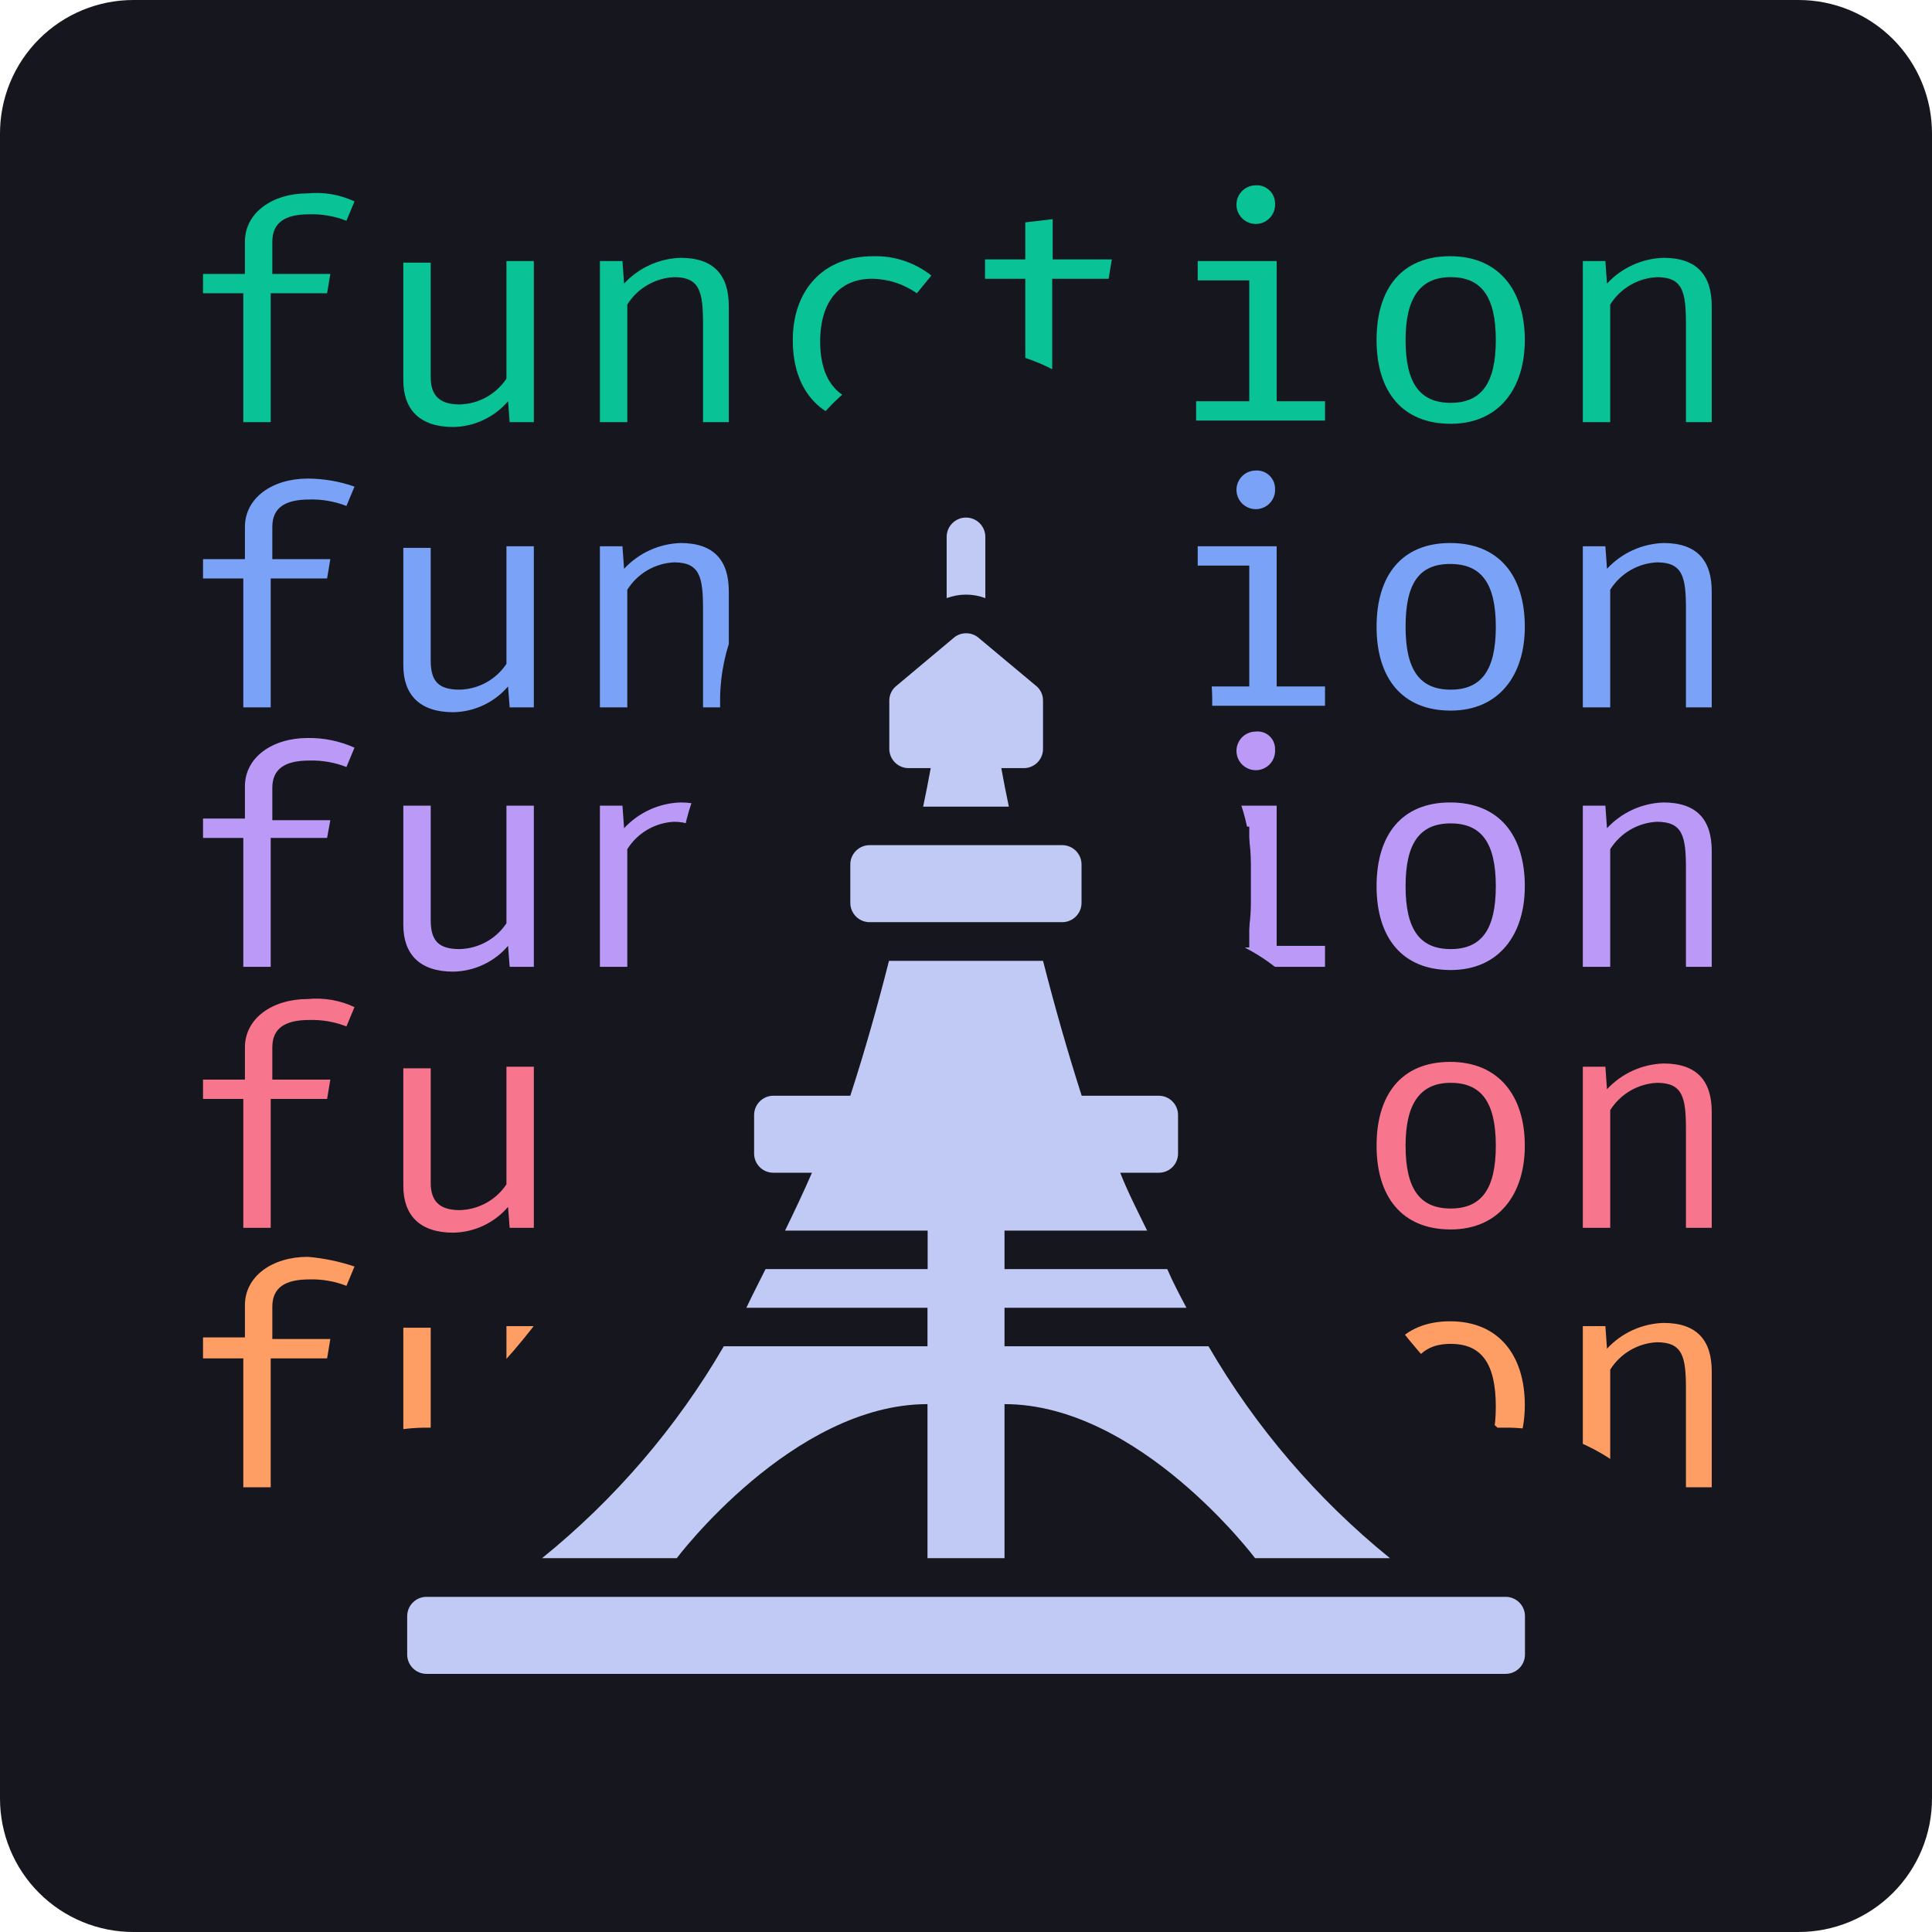
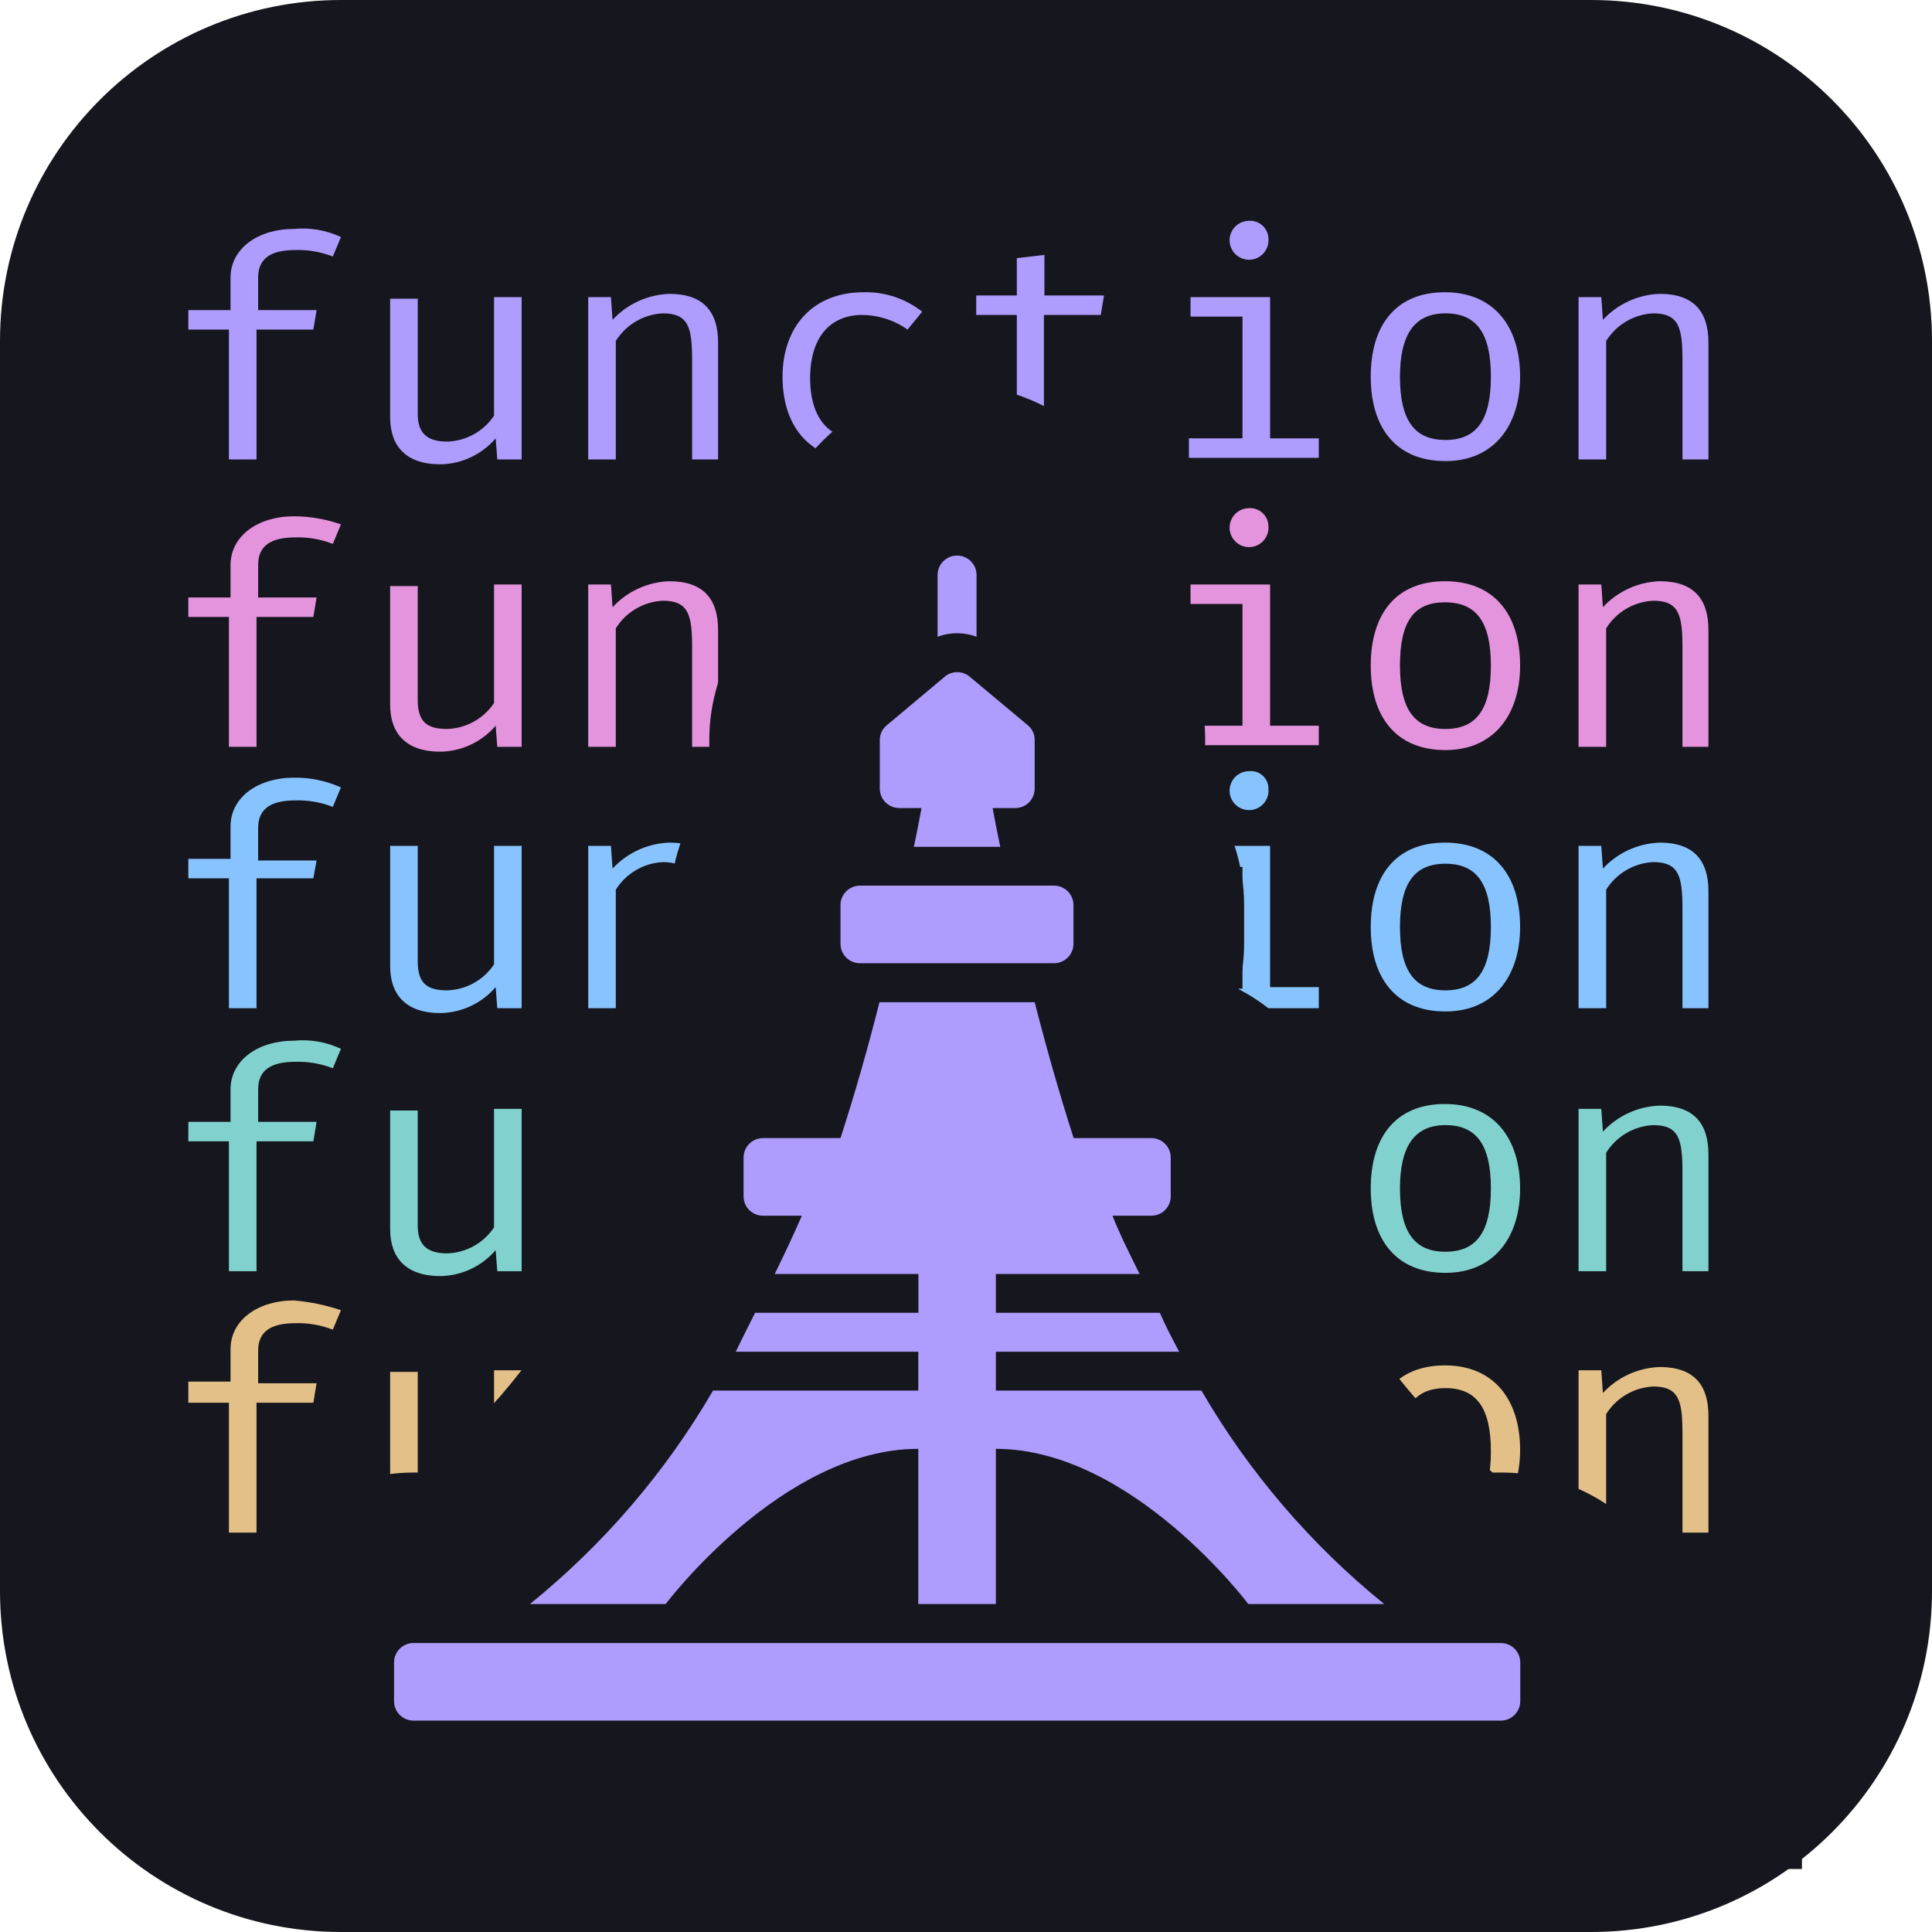
- <svg xmlns="http://www.w3.org/2000/svg" viewBox="0 0 119.9 119.9">
-   <path d="M8.3,0H111.6a8.28,8.28,0,0,1,8.3,8.3V111.6a8.28,8.28,0,0,1-8.3,8.3H8.3A8.28,8.28,0,0,1,0,111.6V8.3A8.28,8.28,0,0,1,8.3,0Z" fill="#16161e" />
-   <g style="isolation:isolate">
-     <path d="M22,12.5l-.5,1.2a5.87,5.87,0,0,0-2.3-.4c-1.5,0-2.3.5-2.3,1.7v2h3.6l-.2,1.2h-3.5v8h-1.7v-8h-2.5V17h2.6V15c0-1.8,1.7-3,3.9-3A5.57,5.57,0,0,1,22,12.5Z" fill="#09c295" />
-     <path d="M28.53,25.1a3.59,3.59,0,0,0,2.9-1.6V16.2h1.7v10h-1.5l-.1-1.3a4.58,4.58,0,0,1-3.4,1.6c-2.1,0-3.1-1.1-3.1-2.9V16.3h1.7v7.1C26.73,24.5,27.23,25.1,28.53,25.1Z" fill="#09c295" />
-     <path d="M38.63,16.2l.1,1.4a5,5,0,0,1,3.5-1.6c2.1,0,3,1.1,3,3v7.2h-1.6V20.1c0-2-.2-2.9-1.8-2.9a3.63,3.63,0,0,0-2.9,1.7v7.3h-1.7v-10Z" fill="#09c295" />
-     <path d="M57,24l.8,1.1a6.47,6.47,0,0,1-3.6,1.2c-3.2,0-5-2-5-5.2,0-3,1.8-5.2,5-5.2a5.58,5.58,0,0,1,3.6,1.2l-.9,1.1a4.9,4.9,0,0,0-2.8-.9c-1.9,0-3.2,1.3-3.2,3.9s1.3,3.8,3.2,3.8A4.62,4.62,0,0,0,57,24Z" fill="#09c295" />
-     <path d="M67.23,26.3c-2.3,0-3.6-1.2-3.6-3v-6h-2.5V16.1h2.5V13.8l1.7-.2v2.5H69l-.2,1.2h-3.5v5.9c0,1.1.6,1.7,2.1,1.7a4.65,4.65,0,0,0,2.1-.5l.7,1.1A5.42,5.42,0,0,1,67.23,26.3Z" fill="#09c295" />
-     <path d="M82.23,24.9v1.2h-8V24.9h3.3V17.4h-3.2V16.2h4.9v8.7Zm-3.1-12.3a1.2,1.2,0,1,1-1.2-1.1A1.13,1.13,0,0,1,79.13,12.6Z" fill="#09c295" />
-     <path d="M94.63,21.1c0,3-1.6,5.2-4.6,5.2s-4.6-2-4.6-5.2S87,15.9,90,15.9,94.63,18,94.63,21.1Zm-7.4,0c0,2.7.9,3.9,2.8,3.9s2.8-1.2,2.8-3.9-.9-3.9-2.8-3.9S87.23,18.5,87.23,21.1Z" fill="#09c295" />
-     <path d="M99.63,16.2l.1,1.4a5,5,0,0,1,3.5-1.6c2.1,0,3,1.1,3,3v7.2h-1.6V20.1c0-2-.2-2.9-1.8-2.9a3.63,3.63,0,0,0-2.9,1.7v7.3h-1.7v-10Z" fill="#09c295" />
+ <svg xmlns="http://www.w3.org/2000/svg" width="119" height="119" viewBox="0 0 119 119">
+   <path id="Rounded-Rectangle" fill="#16161e" fill-rule="evenodd" stroke="none" d="M 0 98 C 0 109.598 9.402 119 21 119 L 98 119 C 109.598 119 119 109.598 119 98 L 119 21 C 119 9.402 109.598 0 98 0 L 21 0 C 9.402 0 0 9.402 0 21 Z" />
+   <g id="Icon">
+     <g id="Group">
+       <path id="Path" fill="#af9cff" stroke="none" d="M 21 14.6 L 20.5 15.8 C 19.768 15.514 18.986 15.378 18.2 15.4 C 16.7 15.4 15.9 15.9 15.9 17.1 L 15.9 19.1 L 19.5 19.1 L 19.3 20.3 L 15.8 20.3 L 15.8 28.3 L 14.1 28.3 L 14.1 20.3 L 11.6 20.3 L 11.6 19.1 L 14.2 19.1 L 14.2 17.1 C 14.2 15.3 15.9 14.1 18.1 14.1 C 19.094 14.004 20.096 14.176 21 14.6 Z" />
+       <path id="path1" fill="#af9cff" stroke="none" d="M 27.53 27.2 C 28.7 27.171 29.782 26.574 30.43 25.6 L 30.43 18.3 L 32.13 18.3 L 32.13 28.3 L 30.63 28.3 L 30.53 27 C 29.678 27.995 28.44 28.578 27.13 28.6 C 25.03 28.6 24.03 27.5 24.03 25.7 L 24.03 18.4 L 25.73 18.4 L 25.73 25.5 C 25.73 26.6 26.23 27.2 27.53 27.2 Z" />
+       <path id="path2" fill="#af9cff" stroke="none" d="M 37.63 18.3 L 37.73 19.7 C 38.636 18.721 39.897 18.145 41.23 18.1 C 43.33 18.1 44.23 19.2 44.23 21.1 L 44.23 28.3 L 42.63 28.3 L 42.63 22.2 C 42.63 20.2 42.43 19.3 40.83 19.3 C 39.643 19.358 38.56 19.993 37.93 21 L 37.93 28.3 L 36.23 28.3 L 36.23 18.3 Z" />
+       <path id="path3" fill="#af9cff" stroke="none" d="M 56 26.1 L 56.8 27.2 C 55.747 27.951 54.493 28.369 53.2 28.4 C 50 28.4 48.2 26.4 48.2 23.2 C 48.2 20.2 50 18 53.2 18 C 54.503 17.967 55.777 18.392 56.8 19.2 L 55.9 20.3 C 55.081 19.72 54.103 19.406 53.1 19.4 C 51.2 19.4 49.9 20.7 49.9 23.3 C 49.9 25.9 51.2 27.1 53.1 27.1 C 54.152 27.107 55.175 26.754 56 26.1 Z" />
+       <path id="path4" fill="#af9cff" stroke="none" d="M 66.23 28.4 C 63.93 28.4 62.63 27.2 62.63 25.4 L 62.63 19.4 L 60.13 19.4 L 60.13 18.2 L 62.63 18.2 L 62.63 15.9 L 64.33 15.7 L 64.33 18.2 L 68 18.2 L 67.8 19.4 L 64.3 19.4 L 64.3 25.3 C 64.3 26.4 64.9 27 66.4 27 C 67.13 27 67.849 26.829 68.5 26.5 L 69.2 27.6 C 68.308 28.148 67.276 28.426 66.23 28.4 Z" />
+       <path id="path5" fill="#af9cff" stroke="none" d="M 81.23 27 L 81.23 28.2 L 73.23 28.2 L 73.23 27 L 76.53 27 L 76.53 19.5 L 73.33 19.5 L 73.33 18.3 L 78.23 18.3 L 78.23 27 Z M 78.13 14.7 C 78.171 15.192 77.906 15.66 77.463 15.877 C 77.019 16.095 76.488 16.018 76.123 15.685 C 75.759 15.351 75.637 14.828 75.815 14.367 C 75.993 13.906 76.436 13.602 76.93 13.6 C 77.236 13.581 77.538 13.687 77.764 13.895 C 77.99 14.102 78.122 14.393 78.13 14.7 Z" />
+       <path id="path6" fill="#af9cff" stroke="none" d="M 93.63 23.2 C 93.63 26.2 92.03 28.4 89.03 28.4 C 86.03 28.4 84.43 26.4 84.43 23.2 C 84.43 20 86 18 89 18 C 92 18 93.63 20.1 93.63 23.2 Z M 86.23 23.2 C 86.23 25.9 87.13 27.1 89.03 27.1 C 90.93 27.1 91.83 25.9 91.83 23.2 C 91.83 20.5 90.93 19.3 89.03 19.3 C 87.13 19.3 86.23 20.6 86.23 23.2 Z" />
+       <path id="path7" fill="#af9cff" stroke="none" d="M 98.63 18.3 L 98.73 19.7 C 99.636 18.721 100.897 18.145 102.23 18.1 C 104.33 18.1 105.23 19.2 105.23 21.1 L 105.23 28.3 L 103.63 28.3 L 103.63 22.2 C 103.63 20.2 103.43 19.3 101.83 19.3 C 100.643 19.358 99.56 19.993 98.93 21 L 98.93 28.3 L 97.23 28.3 L 97.23 18.3 Z" />
+     </g>
+     <g id="g1">
+       <path id="path8" fill="#e394dc" stroke="none" d="M 21 32.3 L 20.5 33.5 C 19.768 33.214 18.986 33.078 18.2 33.1 C 16.7 33.1 15.9 33.6 15.9 34.8 L 15.9 36.8 L 19.5 36.8 L 19.3 38 L 15.8 38 L 15.8 46 L 14.1 46 L 14.1 38 L 11.6 38 L 11.6 36.8 L 14.2 36.8 L 14.2 34.8 C 14.2 33 15.9 31.8 18.1 31.8 C 19.088 31.803 20.068 31.972 21 32.3 Z" />
+       <path id="path9" fill="#e394dc" stroke="none" d="M 27.53 44.9 C 28.7 44.871 29.782 44.274 30.43 43.3 L 30.43 36 L 32.13 36 L 32.13 46 L 30.63 46 L 30.53 44.7 C 29.678 45.695 28.44 46.278 27.13 46.3 C 25.03 46.3 24.03 45.2 24.03 43.4 L 24.03 36.1 L 25.73 36.1 L 25.73 43.1 C 25.73 44.4 26.23 44.9 27.53 44.9 Z" />
+       <path id="path10" fill="#e394dc" stroke="none" d="M 37.63 36 L 37.73 37.4 C 38.636 36.421 39.897 35.845 41.23 35.8 C 43.33 35.8 44.23 36.9 44.23 38.8 L 44.23 46 L 42.63 46 L 42.63 39.9 C 42.63 37.9 42.43 37 40.83 37 C 39.643 37.058 38.56 37.693 37.93 38.7 L 37.93 46 L 36.23 46 L 36.23 36 Z" />
+       <path id="path11" fill="#e394dc" stroke="none" d="M 56 43.9 L 56.8 45 C 55.747 45.751 54.493 46.169 53.2 46.2 C 50 46.2 48.2 44.2 48.2 41 C 48.2 38 50 35.8 53.2 35.8 C 54.503 35.767 55.777 36.192 56.8 37 L 55.9 38.1 C 55.081 37.52 54.103 37.206 53.1 37.2 C 51.2 37.2 49.9 38.5 49.9 41.1 C 49.9 43.7 51.2 44.9 53.1 44.9 C 54.144 44.86 55.153 44.512 56 43.9 Z" />
+       <path id="path12" fill="#e394dc" stroke="none" d="M 66.23 46.2 C 63.93 46.2 62.63 45 62.63 43.2 L 62.63 37.2 L 60.13 37.2 L 60.13 36 L 62.63 36 L 62.63 33.7 L 64.33 33.5 L 64.33 36 L 68 36 L 67.8 37.2 L 64.3 37.2 L 64.3 43.1 C 64.3 44.2 64.9 44.8 66.4 44.8 C 67.13 44.8 67.849 44.629 68.5 44.3 L 69.2 45.4 C 68.29 45.904 67.27 46.178 66.23 46.2 Z" />
+       <path id="path13" fill="#e394dc" stroke="none" d="M 81.23 44.7 L 81.23 45.9 L 73.23 45.9 L 73.23 44.7 L 76.53 44.7 L 76.53 37.2 L 73.33 37.2 L 73.33 36 L 78.23 36 L 78.23 44.7 Z M 78.13 32.4 C 78.171 32.892 77.906 33.36 77.463 33.577 C 77.019 33.795 76.488 33.718 76.123 33.385 C 75.759 33.051 75.637 32.528 75.815 32.067 C 75.993 31.606 76.436 31.302 76.93 31.3 C 77.236 31.281 77.538 31.387 77.764 31.595 C 77.99 31.802 78.122 32.093 78.13 32.4 Z" />
+       <path id="path14" fill="#e394dc" stroke="none" d="M 93.63 41 C 93.63 44 92.03 46.2 89.03 46.2 C 86.03 46.2 84.43 44.2 84.43 41 C 84.43 37.8 86 35.8 89 35.8 C 92 35.8 93.63 37.8 93.63 41 Z M 86.23 41 C 86.23 43.7 87.13 44.9 89.03 44.9 C 90.93 44.9 91.83 43.7 91.83 41 C 91.83 38.3 90.93 37.1 89 37.1 C 87.07 37.1 86.23 38.3 86.23 41 Z" />
+       <path id="path15" fill="#e394dc" stroke="none" d="M 98.63 36 L 98.73 37.4 C 99.636 36.421 100.897 35.845 102.23 35.8 C 104.33 35.8 105.23 36.9 105.23 38.8 L 105.23 46 L 103.63 46 L 103.63 39.9 C 103.63 37.9 103.43 37 101.83 37 C 100.643 37.058 99.56 37.693 98.93 38.7 L 98.93 46 L 97.23 46 L 97.23 36 Z" />
+     </g>
+     <g id="g2">
+       <path id="path16" fill="#87c3ff" stroke="none" d="M 21 48.5 L 20.5 49.7 C 19.768 49.414 18.986 49.278 18.2 49.3 C 16.7 49.3 15.9 49.8 15.9 51 L 15.9 53 L 19.5 53 L 19.3 54.1 L 15.8 54.1 L 15.8 62.1 L 14.1 62.1 L 14.1 54.1 L 11.6 54.1 L 11.6 52.9 L 14.2 52.9 L 14.2 50.9 C 14.2 49.1 15.9 47.9 18.1 47.9 C 19.099 47.886 20.089 48.091 21 48.5 Z" />
+       <path id="path17" fill="#87c3ff" stroke="none" d="M 27.53 61 C 28.7 60.971 29.782 60.374 30.43 59.4 L 30.43 52.1 L 32.13 52.1 L 32.13 62.1 L 30.63 62.1 L 30.53 60.8 C 29.678 61.795 28.44 62.378 27.13 62.4 C 25.03 62.4 24.03 61.3 24.03 59.5 L 24.03 52.1 L 25.73 52.1 L 25.73 59.2 C 25.73 60.5 26.23 61 27.53 61 Z" />
+       <path id="path18" fill="#87c3ff" stroke="none" d="M 37.63 52.1 L 37.73 53.5 C 38.636 52.521 39.897 51.945 41.23 51.9 C 43.33 51.9 44.23 53 44.23 54.9 L 44.23 62.1 L 42.63 62.1 L 42.63 56 C 42.63 54 42.43 53.1 40.83 53.1 C 39.643 53.158 38.56 53.793 37.93 54.8 L 37.93 62.1 L 36.23 62.1 L 36.23 52.1 Z" />
+       <path id="path19" fill="#87c3ff" stroke="none" d="M 56 60 L 56.8 61.1 C 55.747 61.851 54.493 62.269 53.2 62.3 C 50 62.3 48.2 60.3 48.2 57.1 C 48.2 54.1 50 51.9 53.2 51.9 C 54.503 51.867 55.777 52.292 56.8 53.1 L 55.9 54.2 C 55.081 53.62 54.103 53.306 53.1 53.3 C 51.2 53.3 49.9 54.6 49.9 57.2 C 49.9 59.8 51.2 61 53.1 61 C 54.152 61.007 55.175 60.654 56 60 Z" />
+       <path id="path20" fill="#87c3ff" stroke="none" d="M 66.23 62.3 C 63.93 62.3 62.63 61.1 62.63 59.3 L 62.63 53.3 L 60.13 53.3 L 60.13 52.1 L 62.63 52.1 L 62.63 49.8 L 64.33 49.6 L 64.33 52.1 L 68 52.1 L 67.8 53.3 L 64.3 53.3 L 64.3 59.2 C 64.3 60.3 64.9 60.9 66.4 60.9 C 67.13 60.9 67.849 60.729 68.5 60.4 L 69.2 61.5 C 68.29 62.004 67.27 62.278 66.23 62.3 Z" />
+       <path id="path21" fill="#87c3ff" stroke="none" d="M 81.23 60.8 L 81.23 62.1 L 73.23 62.1 L 73.23 60.9 L 76.53 60.9 L 76.53 53.4 L 73.33 53.4 L 73.33 52.1 L 78.23 52.1 L 78.23 60.8 Z M 78.13 48.6 C 78.171 49.092 77.906 49.56 77.463 49.777 C 77.019 49.995 76.488 49.918 76.123 49.585 C 75.759 49.251 75.637 48.728 75.815 48.267 C 75.993 47.806 76.436 47.502 76.93 47.5 C 77.24 47.465 77.55 47.566 77.78 47.777 C 78.01 47.988 78.138 48.288 78.13 48.6 Z" />
+       <path id="path22" fill="#87c3ff" stroke="none" d="M 93.63 57.1 C 93.63 60.1 92.03 62.3 89.03 62.3 C 86.03 62.3 84.43 60.3 84.43 57.1 C 84.43 53.9 86 51.9 89 51.9 C 92 51.9 93.63 53.9 93.63 57.1 Z M 86.23 57.1 C 86.23 59.8 87.13 61 89.03 61 C 90.93 61 91.83 59.8 91.83 57.1 C 91.83 54.4 90.93 53.2 89.03 53.2 C 87.13 53.2 86.23 54.4 86.23 57.1 Z" />
+       <path id="path23" fill="#87c3ff" stroke="none" d="M 98.63 52.1 L 98.73 53.5 C 99.636 52.521 100.897 51.945 102.23 51.9 C 104.33 51.9 105.23 53 105.23 54.9 L 105.23 62.1 L 103.63 62.1 L 103.63 56 C 103.63 54 103.43 53.1 101.83 53.1 C 100.643 53.158 99.56 53.793 98.93 54.8 L 98.93 62.1 L 97.23 62.1 L 97.23 52.1 Z" />
+     </g>
+     <g id="g3">
+       <path id="path24" fill="#81d2ce" stroke="none" d="M 21 64.6 L 20.5 65.8 C 19.768 65.514 18.986 65.378 18.2 65.4 C 16.7 65.4 15.9 65.9 15.9 67.1 L 15.9 69.1 L 19.5 69.1 L 19.3 70.3 L 15.8 70.3 L 15.8 78.3 L 14.1 78.3 L 14.1 70.3 L 11.6 70.3 L 11.6 69.1 L 14.2 69.1 L 14.2 67.1 C 14.2 65.3 15.9 64.1 18.1 64.1 C 19.094 64.004 20.096 64.176 21 64.6 Z" />
+       <path id="path25" fill="#81d2ce" stroke="none" d="M 27.53 77.2 C 28.7 77.171 29.782 76.574 30.43 75.6 L 30.43 68.3 L 32.13 68.3 L 32.13 78.3 L 30.63 78.3 L 30.53 77 C 29.678 77.995 28.44 78.578 27.13 78.6 C 25.03 78.6 24.03 77.5 24.03 75.7 L 24.03 68.4 L 25.73 68.4 L 25.73 75.5 C 25.73 76.6 26.23 77.2 27.53 77.2 Z" />
+       <path id="path26" fill="#81d2ce" stroke="none" d="M 37.63 68.3 L 37.73 69.7 C 38.636 68.721 39.897 68.145 41.23 68.1 C 43.33 68.1 44.23 69.2 44.23 71.1 L 44.23 78.3 L 42.63 78.3 L 42.63 72.2 C 42.63 70.2 42.43 69.3 40.83 69.3 C 39.643 69.358 38.56 69.993 37.93 71 L 37.93 78.3 L 36.23 78.3 L 36.23 68.3 Z" />
+       <path id="path27" fill="#81d2ce" stroke="none" d="M 56 76.1 L 56.8 77.2 C 55.747 77.951 54.493 78.369 53.2 78.4 C 50 78.4 48.2 76.4 48.2 73.2 C 48.2 70.2 50 68 53.2 68 C 54.503 67.967 55.777 68.392 56.8 69.2 L 55.9 70.3 C 55.081 69.72 54.103 69.406 53.1 69.4 C 51.2 69.4 49.9 70.7 49.9 73.3 C 49.9 75.9 51.2 77.1 53.1 77.1 C 54.152 77.107 55.175 76.754 56 76.1 Z" />
+       <path id="path28" fill="#81d2ce" stroke="none" d="M 66.23 78.4 C 63.93 78.4 62.63 77.2 62.63 75.4 L 62.63 69.4 L 60.13 69.4 L 60.13 68.2 L 62.63 68.2 L 62.63 65.9 L 64.33 65.7 L 64.33 68.2 L 68 68.2 L 67.8 69.4 L 64.3 69.4 L 64.3 75.3 C 64.3 76.4 64.9 77 66.4 77 C 67.13 77 67.849 76.829 68.5 76.5 L 69.2 77.6 C 68.308 78.148 67.276 78.426 66.23 78.4 Z" />
+       <path id="path29" fill="#81d2ce" stroke="none" d="M 81.23 77 L 81.23 78.2 L 73.23 78.2 L 73.23 77 L 76.53 77 L 76.53 69.5 L 73.33 69.5 L 73.33 68.3 L 78.23 68.3 L 78.23 77 Z M 78.13 64.7 C 78.171 65.192 77.906 65.66 77.463 65.877 C 77.019 66.095 76.488 66.018 76.123 65.685 C 75.759 65.351 75.637 64.828 75.815 64.367 C 75.993 63.906 76.436 63.602 76.93 63.6 C 77.236 63.581 77.538 63.687 77.764 63.895 C 77.99 64.102 78.122 64.393 78.13 64.7 Z" />
+       <path id="path30" fill="#81d2ce" stroke="none" d="M 93.63 73.2 C 93.63 76.2 92.03 78.4 89.03 78.4 C 86.03 78.4 84.43 76.4 84.43 73.2 C 84.43 70 86 68 89 68 C 92 68 93.63 70.1 93.63 73.2 Z M 86.23 73.2 C 86.23 75.9 87.13 77.1 89.03 77.1 C 90.93 77.1 91.83 75.9 91.83 73.2 C 91.83 70.5 90.93 69.3 89.03 69.3 C 87.13 69.3 86.23 70.6 86.23 73.2 Z" />
+       <path id="path31" fill="#81d2ce" stroke="none" d="M 98.63 68.3 L 98.73 69.7 C 99.636 68.721 100.897 68.145 102.23 68.1 C 104.33 68.1 105.23 69.2 105.23 71.1 L 105.23 78.3 L 103.63 78.3 L 103.63 72.2 C 103.63 70.2 103.43 69.3 101.83 69.3 C 100.643 69.358 99.56 69.993 98.93 71 L 98.93 78.3 L 97.23 78.3 L 97.23 68.3 Z" />
+     </g>
+     <g id="g4">
+       <path id="path32" fill="#e2c088" stroke="none" d="M 21 80.7 L 20.5 81.9 C 19.768 81.614 18.986 81.478 18.2 81.5 C 16.7 81.5 15.9 82 15.9 83.2 L 15.9 85.2 L 19.5 85.2 L 19.3 86.4 L 15.8 86.4 L 15.8 94.4 L 14.1 94.4 L 14.1 86.4 L 11.6 86.4 L 11.6 85.1 L 14.2 85.1 L 14.2 83.1 C 14.2 81.3 15.9 80.1 18.1 80.1 C 19.087 80.183 20.061 80.385 21 80.7 Z" />
+       <path id="path33" fill="#e2c088" stroke="none" d="M 27.53 93.3 C 28.7 93.271 29.782 92.674 30.43 91.7 L 30.43 84.4 L 32.13 84.4 L 32.13 94.4 L 30.63 94.4 L 30.53 93.1 C 29.678 94.095 28.44 94.678 27.13 94.7 C 25.03 94.7 24.03 93.6 24.03 91.8 L 24.03 84.5 L 25.73 84.5 L 25.73 91.6 C 25.73 92.8 26.23 93.3 27.53 93.3 Z" />
+       <path id="path34" fill="#e2c088" stroke="none" d="M 37.63 84.4 L 37.73 85.8 C 38.636 84.821 39.897 84.245 41.23 84.2 C 43.33 84.2 44.23 85.3 44.23 87.2 L 44.23 94.4 L 42.63 94.4 L 42.63 88.3 C 42.63 86.3 42.43 85.4 40.83 85.4 C 39.643 85.458 38.56 86.093 37.93 87.1 L 37.93 94.4 L 36.23 94.4 L 36.23 84.4 Z" />
+       <path id="path35" fill="#e2c088" stroke="none" d="M 56 92.3 L 56.8 93.4 C 55.747 94.151 54.493 94.569 53.2 94.6 C 50 94.6 48.2 92.6 48.2 89.4 C 48.2 86.4 50 84.2 53.2 84.2 C 54.503 84.167 55.777 84.592 56.8 85.4 L 55.9 86.5 C 55.081 85.92 54.103 85.606 53.1 85.6 C 51.2 85.6 49.9 86.9 49.9 89.5 C 49.9 92.1 51.2 93.3 53.1 93.3 C 54.135 93.213 55.132 92.869 56 92.3 Z" />
+       <path id="path36" fill="#e2c088" stroke="none" d="M 66.23 94.6 C 63.93 94.6 62.63 93.4 62.63 91.6 L 62.63 85.6 L 60.13 85.6 L 60.13 84.4 L 62.63 84.4 L 62.63 82.1 L 64.33 81.9 L 64.33 84.4 L 68 84.4 L 67.8 85.6 L 64.3 85.6 L 64.3 91.5 C 64.3 92.6 64.9 93.2 66.4 93.2 C 67.13 93.2 67.849 93.029 68.5 92.7 L 69.2 93.8 C 68.29 94.304 67.27 94.578 66.23 94.6 Z" />
+       <path id="path37" fill="#e2c088" stroke="none" d="M 81.23 93.1 L 81.23 94.3 L 73.23 94.3 L 73.23 93.1 L 76.53 93.1 L 76.53 85.6 L 73.33 85.6 L 73.33 84.4 L 78.23 84.4 L 78.23 93.1 Z M 78.13 80.8 C 78.171 81.292 77.906 81.76 77.463 81.977 C 77.019 82.195 76.488 82.118 76.123 81.785 C 75.759 81.451 75.637 80.928 75.815 80.467 C 75.993 80.006 76.436 79.702 76.93 79.7 C 77.236 79.681 77.538 79.787 77.764 79.995 C 77.99 80.202 78.122 80.493 78.13 80.8 Z" />
+       <path id="path38" fill="#e2c088" stroke="none" d="M 93.63 89.3 C 93.63 92.3 92.03 94.5 89.03 94.5 C 86.03 94.5 84.43 92.5 84.43 89.3 C 84.43 86.1 86 84.1 89 84.1 C 92 84.1 93.63 86.2 93.63 89.3 Z M 86.23 89.4 C 86.23 92.1 87.13 93.3 89.03 93.3 C 90.93 93.3 91.83 92.1 91.83 89.4 C 91.83 86.7 90.93 85.5 89.03 85.5 C 87.13 85.5 86.23 86.7 86.23 89.4 Z" />
+       <path id="path39" fill="#e2c088" stroke="none" d="M 98.63 84.4 L 98.73 85.8 C 99.636 84.821 100.897 84.245 102.23 84.2 C 104.33 84.2 105.23 85.3 105.23 87.2 L 105.23 94.4 L 103.63 94.4 L 103.63 88.3 C 103.63 86.3 103.43 85.4 101.83 85.4 C 100.643 85.458 99.56 86.093 98.93 87.1 L 98.93 94.4 L 97.23 94.4 L 97.23 84.4 Z" />
+     </g>
+     <path id="path40" fill="#16161e" stroke="none" d="M 9.9 96.3 L 110.99 96.3 L 110.99 115.12 L 9.9 115.12 Z" />
+     <path id="path41" fill="#16161e" stroke="none" d="M 66.13 25.34 L 69.24 25.34 L 69.24 31.3 L 66.13 31.3 Z" />
+     <path id="path42" fill="#16161e" stroke="none" d="M 92.44 90.7 L 91.93 90.7 L 91.87 90.64 C 88.333 87.781 85.348 84.301 83.06 80.37 C 82.85 80.024 82.619 79.69 82.37 79.37 C 82.224 79.029 82.06 78.695 81.88 78.37 L 81.76 78.1 C 82.324 76.712 82.612 75.228 82.61 73.73 L 82.61 71.3 C 82.604 66.929 80.163 62.926 76.28 60.92 C 76.512 59.998 76.63 59.051 76.63 58.1 L 76.63 55.75 C 76.63 53.193 75.786 50.708 74.23 48.68 L 74.23 45.43 C 74.194 42.308 72.904 39.331 70.65 37.17 L 70.65 35.42 C 70.65 28.958 65.412 23.72 58.95 23.72 C 52.488 23.72 47.25 28.958 47.25 35.42 L 47.25 37.19 C 45.008 39.353 43.726 42.325 43.69 45.44 L 43.69 48.65 C 42.122 50.685 41.271 53.181 41.27 55.75 L 41.27 58.1 C 41.274 59.037 41.391 59.971 41.62 60.88 C 37.724 62.893 35.281 66.915 35.29 71.3 L 35.29 73.69 C 35.291 75.198 35.583 76.692 36.15 78.09 C 36.05 78.3 35.94 78.51 35.84 78.73 L 35.63 79.2 C 35.342 79.572 35.078 79.963 34.84 80.37 C 32.543 84.303 29.547 87.783 26 90.64 L 26 90.7 L 25.49 90.7 C 19.036 90.706 13.806 95.936 13.8 102.39 L 13.8 104.78 C 13.806 111.236 19.034 116.469 25.49 116.48 L 92.49 116.48 C 98.946 116.469 104.174 111.236 104.18 104.78 L 104.18 102.39 C 104.177 99.282 102.938 96.302 100.735 94.109 C 98.533 91.916 95.548 90.689 92.44 90.7 Z" />
+     <path id="path43" fill="#af9cff" stroke="none" d="M 25.47 101.2 L 92.44 101.2 C 93.103 101.2 93.64 101.737 93.64 102.4 L 93.64 104.78 C 93.64 105.443 93.103 105.98 92.44 105.98 L 25.47 105.98 C 24.807 105.98 24.27 105.443 24.27 104.78 L 24.27 102.4 C 24.27 101.737 24.807 101.2 25.47 101.2 Z" />
+     <path id="path44" fill="#af9cff" stroke="none" d="M 56.56 89.24 L 56.56 98.8 L 61.34 98.8 L 61.34 89.24 C 69.71 89.24 76.89 98.8 76.89 98.8 L 85.26 98.8 C 80.739 95.137 76.923 90.681 74 85.65 L 61.34 85.65 L 61.34 83.26 L 72.63 83.26 C 72.2 82.45 71.79 81.67 71.44 80.86 L 61.34 80.86 L 61.34 78.47 L 70.19 78.47 C 69.61 77.28 69 76.1 68.52 74.88 L 70.91 74.88 C 71.227 74.883 71.533 74.758 71.758 74.535 C 71.983 74.312 72.11 74.007 72.11 73.69 L 72.11 71.3 C 72.11 70.637 71.573 70.1 70.91 70.1 L 66.13 70.1 C 65.24 67.33 64.44 64.5 63.73 61.73 L 54.17 61.73 C 53.47 64.5 52.67 67.33 51.77 70.1 L 47 70.1 C 46.337 70.1 45.8 70.637 45.8 71.3 L 45.8 73.69 C 45.8 74.007 45.927 74.312 46.152 74.535 C 46.377 74.758 46.683 74.883 47 74.88 L 49.39 74.88 C 48.87 76.08 48.3 77.28 47.72 78.47 L 56.57 78.47 L 56.57 80.86 L 46.51 80.86 C 46.11 81.67 45.7 82.45 45.32 83.26 L 56.56 83.26 L 56.56 85.65 L 43.92 85.65 C 40.991 90.683 37.168 95.139 32.64 98.8 L 41 98.8 C 41 98.8 48.19 89.24 56.56 89.24 Z" />
+     <path id="path45" fill="#af9cff" stroke="none" d="M 52.97 54.55 L 64.92 54.55 C 65.583 54.55 66.12 55.087 66.12 55.75 L 66.12 58.13 C 66.12 58.793 65.583 59.33 64.92 59.33 L 52.97 59.33 C 52.307 59.33 51.77 58.793 51.77 58.13 L 51.77 55.75 C 51.77 55.087 52.307 54.55 52.97 54.55 Z" />
+     <path id="path46" fill="#af9cff" stroke="none" d="M 60.15 39.22 L 60.15 35.42 C 60.15 34.757 59.613 34.22 58.95 34.22 C 58.287 34.22 57.75 34.757 57.75 35.42 L 57.75 39.22 C 58.524 38.93 59.376 38.93 60.15 39.22 Z" />
+     <path id="path47" fill="#af9cff" stroke="none" d="M 55.36 49.77 L 56.76 49.77 C 56.62 50.55 56.46 51.35 56.29 52.16 L 61.61 52.16 C 61.44 51.35 61.28 50.55 61.14 49.77 L 62.54 49.77 C 62.857 49.77 63.162 49.643 63.385 49.418 C 63.608 49.193 63.733 48.887 63.73 48.57 L 63.73 45.57 C 63.732 45.205 63.561 44.86 63.27 44.64 L 59.68 41.64 C 59.253 41.32 58.667 41.32 58.24 41.64 L 54.66 44.64 C 54.366 44.859 54.192 45.203 54.19 45.57 L 54.19 48.57 C 54.19 49.221 54.709 49.754 55.36 49.77 Z" />
  </g>
-   <g style="isolation:isolate">
-     <path d="M22,30.2l-.5,1.2a5.87,5.87,0,0,0-2.3-.4c-1.5,0-2.3.5-2.3,1.7v2h3.6l-.2,1.2h-3.5v8h-1.7v-8h-2.5V34.7h2.6v-2c0-1.8,1.7-3,3.9-3A8.81,8.81,0,0,1,22,30.2Z" fill="#7aa2f7" />
-     <path d="M28.53,42.8a3.59,3.59,0,0,0,2.9-1.6V33.9h1.7v10h-1.5l-.1-1.3a4.58,4.58,0,0,1-3.4,1.6c-2.1,0-3.1-1.1-3.1-2.9V34h1.7v7C26.73,42.3,27.23,42.8,28.53,42.8Z" fill="#7aa2f7" />
-     <path d="M38.63,33.9l.1,1.4a5,5,0,0,1,3.5-1.6c2.1,0,3,1.1,3,3v7.2h-1.6V37.8c0-2-.2-2.9-1.8-2.9a3.63,3.63,0,0,0-2.9,1.7v7.3h-1.7v-10Z" fill="#7aa2f7" />
-     <path d="M57,41.8l.8,1.1a6.47,6.47,0,0,1-3.6,1.2c-3.2,0-5-2-5-5.2,0-3,1.8-5.2,5-5.2a5.58,5.58,0,0,1,3.6,1.2l-.9,1.1a4.9,4.9,0,0,0-2.8-.9c-1.9,0-3.2,1.3-3.2,3.9s1.3,3.8,3.2,3.8A5.3,5.3,0,0,0,57,41.8Z" fill="#7aa2f7" />
-     <path d="M67.23,44.1c-2.3,0-3.6-1.2-3.6-3v-6h-2.5V33.9h2.5V31.6l1.7-.2v2.5H69l-.2,1.2h-3.5V41c0,1.1.6,1.7,2.1,1.7a4.65,4.65,0,0,0,2.1-.5l.7,1.1A6.41,6.41,0,0,1,67.23,44.1Z" fill="#7aa2f7" />
-     <path d="M82.23,42.6v1.2h-8V42.6h3.3V35.1h-3.2V33.9h4.9v8.7Zm-3.1-12.3a1.2,1.2,0,1,1-1.2-1.1A1.13,1.13,0,0,1,79.13,30.3Z" fill="#7aa2f7" />
-     <path d="M94.63,38.9c0,3-1.6,5.2-4.6,5.2s-4.6-2-4.6-5.2S87,33.7,90,33.7,94.63,35.7,94.63,38.9Zm-7.4,0c0,2.7.9,3.9,2.8,3.9s2.8-1.2,2.8-3.9S91.93,35,90,35,87.23,36.2,87.23,38.9Z" fill="#7aa2f7" />
-     <path d="M99.63,33.9l.1,1.4a5,5,0,0,1,3.5-1.6c2.1,0,3,1.1,3,3v7.2h-1.6V37.8c0-2-.2-2.9-1.8-2.9a3.63,3.63,0,0,0-2.9,1.7v7.3h-1.7v-10Z" fill="#7aa2f7" />
-   </g>
-   <g style="isolation:isolate">
-     <path d="M22,46.4l-.5,1.2a5.87,5.87,0,0,0-2.3-.4c-1.5,0-2.3.5-2.3,1.7v2h3.6l-.2,1.1h-3.5v8h-1.7V52h-2.5V50.8h2.6v-2c0-1.8,1.7-3,3.9-3A6.84,6.84,0,0,1,22,46.4Z" fill="#bb9af7" />
-     <path d="M28.53,58.9a3.59,3.59,0,0,0,2.9-1.6V50h1.7V60h-1.5l-.1-1.3a4.58,4.58,0,0,1-3.4,1.6c-2.1,0-3.1-1.1-3.1-2.9V50h1.7v7.1C26.73,58.4,27.23,58.9,28.53,58.9Z" fill="#bb9af7" />
-     <path d="M38.63,50l.1,1.4a5,5,0,0,1,3.5-1.6c2.1,0,3,1.1,3,3V60h-1.6V53.9c0-2-.2-2.9-1.8-2.9a3.63,3.63,0,0,0-2.9,1.7V60h-1.7V50Z" fill="#bb9af7" />
-     <path d="M57,57.9l.8,1.1a6.47,6.47,0,0,1-3.6,1.2c-3.2,0-5-2-5-5.2,0-3,1.8-5.2,5-5.2a5.58,5.58,0,0,1,3.6,1.2l-.9,1.1a4.9,4.9,0,0,0-2.8-.9c-1.9,0-3.2,1.3-3.2,3.9s1.3,3.8,3.2,3.8A4.62,4.62,0,0,0,57,57.9Z" fill="#bb9af7" />
-     <path d="M67.23,60.2c-2.3,0-3.6-1.2-3.6-3v-6h-2.5V50h2.5V47.7l1.7-.2V50H69l-.2,1.2h-3.5v5.9c0,1.1.6,1.7,2.1,1.7a4.65,4.65,0,0,0,2.1-.5l.7,1.1A6.41,6.41,0,0,1,67.23,60.2Z" fill="#bb9af7" />
-     <path d="M82.23,58.7V60h-8V58.8h3.3V51.3h-3.2V50h4.9v8.7Zm-3.1-12.2a1.2,1.2,0,1,1-1.2-1.1A1.08,1.08,0,0,1,79.13,46.5Z" fill="#bb9af7" />
-     <path d="M94.63,55c0,3-1.6,5.2-4.6,5.2s-4.6-2-4.6-5.2S87,49.8,90,49.8,94.63,51.8,94.63,55Zm-7.4,0c0,2.7.9,3.9,2.8,3.9s2.8-1.2,2.8-3.9-.9-3.9-2.8-3.9S87.23,52.3,87.23,55Z" fill="#bb9af7" />
-     <path d="M99.63,50l.1,1.4a5,5,0,0,1,3.5-1.6c2.1,0,3,1.1,3,3V60h-1.6V53.9c0-2-.2-2.9-1.8-2.9a3.63,3.63,0,0,0-2.9,1.7V60h-1.7V50Z" fill="#bb9af7" />
-   </g>
-   <g style="isolation:isolate">
-     <path d="M22,62.5l-.5,1.2a5.87,5.87,0,0,0-2.3-.4c-1.5,0-2.3.5-2.3,1.7v2h3.6l-.2,1.2h-3.5v8h-1.7v-8h-2.5V67h2.6V65c0-1.8,1.7-3,3.9-3A5.57,5.57,0,0,1,22,62.5Z" fill="#f7768e" />
-     <path d="M28.53,75.1a3.59,3.59,0,0,0,2.9-1.6V66.2h1.7v10h-1.5l-.1-1.3a4.58,4.58,0,0,1-3.4,1.6c-2.1,0-3.1-1.1-3.1-2.9V66.3h1.7v7.1C26.73,74.5,27.23,75.1,28.53,75.1Z" fill="#f7768e" />
-     <path d="M38.63,66.2l.1,1.4a5,5,0,0,1,3.5-1.6c2.1,0,3,1.1,3,3v7.2h-1.6V70.1c0-2-.2-2.9-1.8-2.9a3.63,3.63,0,0,0-2.9,1.7v7.3h-1.7v-10Z" fill="#f7768e" />
-     <path d="M57,74l.8,1.1a6.47,6.47,0,0,1-3.6,1.2c-3.2,0-5-2-5-5.2,0-3,1.8-5.2,5-5.2a5.58,5.58,0,0,1,3.6,1.2l-.9,1.1a4.9,4.9,0,0,0-2.8-.9c-1.9,0-3.2,1.3-3.2,3.9s1.3,3.8,3.2,3.8A4.62,4.62,0,0,0,57,74Z" fill="#f7768e" />
-     <path d="M67.23,76.3c-2.3,0-3.6-1.2-3.6-3v-6h-2.5V66.1h2.5V63.8l1.7-.2v2.5H69l-.2,1.2h-3.5v5.9c0,1.1.6,1.7,2.1,1.7a4.65,4.65,0,0,0,2.1-.5l.7,1.1A5.42,5.42,0,0,1,67.23,76.3Z" fill="#f7768e" />
-     <path d="M82.23,74.9v1.2h-8V74.9h3.3V67.4h-3.2V66.2h4.9v8.7Zm-3.1-12.3a1.2,1.2,0,1,1-1.2-1.1A1.13,1.13,0,0,1,79.13,62.6Z" fill="#f7768e" />
-     <path d="M94.63,71.1c0,3-1.6,5.2-4.6,5.2s-4.6-2-4.6-5.2S87,65.9,90,65.9,94.63,68,94.63,71.1Zm-7.4,0c0,2.7.9,3.9,2.8,3.9s2.8-1.2,2.8-3.9-.9-3.9-2.8-3.9S87.23,68.5,87.23,71.1Z" fill="#f7768e" />
-     <path d="M99.63,66.2l.1,1.4a5,5,0,0,1,3.5-1.6c2.1,0,3,1.1,3,3v7.2h-1.6V70.1c0-2-.2-2.9-1.8-2.9a3.63,3.63,0,0,0-2.9,1.7v7.3h-1.7v-10Z" fill="#f7768e" />
-   </g>
-   <g style="isolation:isolate">
-     <path d="M22,78.6l-.5,1.2a5.87,5.87,0,0,0-2.3-.4c-1.5,0-2.3.5-2.3,1.7v2h3.6l-.2,1.2h-3.5v8h-1.7v-8h-2.5V83h2.6V81c0-1.8,1.7-3,3.9-3A12.39,12.39,0,0,1,22,78.6Z" fill="#ff9e64" />
-     <path d="M28.53,91.2a3.59,3.59,0,0,0,2.9-1.6V82.3h1.7v10h-1.5l-.1-1.3a4.58,4.58,0,0,1-3.4,1.6c-2.1,0-3.1-1.1-3.1-2.9V82.4h1.7v7.1C26.73,90.7,27.23,91.2,28.53,91.2Z" fill="#ff9e64" />
-     <path d="M38.63,82.3l.1,1.4a5,5,0,0,1,3.5-1.6c2.1,0,3,1.1,3,3v7.2h-1.6V86.2c0-2-.2-2.9-1.8-2.9a3.63,3.63,0,0,0-2.9,1.7v7.3h-1.7v-10Z" fill="#ff9e64" />
-     <path d="M57,90.2l.8,1.1a6.47,6.47,0,0,1-3.6,1.2c-3.2,0-5-2-5-5.2,0-3,1.8-5.2,5-5.2a5.58,5.58,0,0,1,3.6,1.2l-.9,1.1a4.9,4.9,0,0,0-2.8-.9c-1.9,0-3.2,1.3-3.2,3.9s1.3,3.8,3.2,3.8A6.24,6.24,0,0,0,57,90.2Z" fill="#ff9e64" />
-     <path d="M67.23,92.5c-2.3,0-3.6-1.2-3.6-3v-6h-2.5V82.3h2.5V80l1.7-.2v2.5H69l-.2,1.2h-3.5v5.9c0,1.1.6,1.7,2.1,1.7a4.65,4.65,0,0,0,2.1-.5l.7,1.1A6.41,6.41,0,0,1,67.23,92.5Z" fill="#ff9e64" />
-     <path d="M82.23,91v1.2h-8V91h3.3V83.5h-3.2V82.3h4.9V91Zm-3.1-12.3a1.2,1.2,0,1,1-1.2-1.1A1.13,1.13,0,0,1,79.13,78.7Z" fill="#ff9e64" />
-     <path d="M94.63,87.2c0,3-1.6,5.2-4.6,5.2s-4.6-2-4.6-5.2S87,82,90,82,94.63,84.1,94.63,87.2Zm-7.4.1c0,2.7.9,3.9,2.8,3.9s2.8-1.2,2.8-3.9-.9-3.9-2.8-3.9S87.23,84.6,87.23,87.3Z" fill="#ff9e64" />
-     <path d="M99.63,82.3l.1,1.4a5,5,0,0,1,3.5-1.6c2.1,0,3,1.1,3,3v7.2h-1.6V86.2c0-2-.2-2.9-1.8-2.9a3.63,3.63,0,0,0-2.9,1.7v7.3h-1.7v-10Z" fill="#ff9e64" />
-   </g>
-   <g style="isolation:isolate">
-     <path d="M22,94.7l-.5,1.2a5.87,5.87,0,0,0-2.3-.4c-1.5,0-2.3.5-2.3,1.7v2h3.6l-.2,1.2h-3.5v8h-1.7v-8h-2.5V99.2h2.6v-2c0-1.8,1.7-3,3.9-3A8.81,8.81,0,0,1,22,94.7Z" fill="#ce9c3d" />
-     <path d="M28.53,107.3a3.59,3.59,0,0,0,2.9-1.6V98.4h1.7v10h-1.5l-.1-1.3a4.58,4.58,0,0,1-3.4,1.6c-2.1,0-3.1-1.1-3.1-2.9V98.5h1.7v7.1C26.73,106.8,27.23,107.3,28.53,107.3Z" fill="#ce9c3d" />
-     <path d="M38.63,98.4l.1,1.4a5,5,0,0,1,3.5-1.6c2.1,0,3,1.1,3,3v7.2h-1.6v-6.1c0-2-.2-2.9-1.8-2.9a3.63,3.63,0,0,0-2.9,1.7v7.3h-1.7v-10Z" fill="#ce9c3d" />
-     <path d="M57,106.3l.8,1.1a6.47,6.47,0,0,1-3.6,1.2c-3.2,0-5-2-5-5.2,0-3,1.8-5.2,5-5.2a5.58,5.58,0,0,1,3.6,1.2l-.9,1.1a4.9,4.9,0,0,0-2.8-.9c-1.9,0-3.2,1.3-3.2,3.9s1.3,3.8,3.2,3.8A5.3,5.3,0,0,0,57,106.3Z" fill="#ce9c3d" />
-     <path d="M67.23,108.6c-2.3,0-3.6-1.2-3.6-3v-6h-2.5V98.4h2.5V96.1l1.7-.2v2.5H69l-.2,1.2h-3.5v5.9c0,1.1.6,1.7,2.1,1.7a4.65,4.65,0,0,0,2.1-.5l.7,1.1A6.41,6.41,0,0,1,67.23,108.6Z" fill="#ce9c3d" />
-     <path d="M82.23,107.1v1.2h-8v-1.2h3.3V99.6h-3.2V98.4h4.9v8.7Zm-3.1-12.2a1.2,1.2,0,1,1-1.2-1.1A1,1,0,0,1,79.13,94.9Z" fill="#ce9c3d" />
-     <path d="M94.63,103.4c0,3-1.6,5.2-4.6,5.2s-4.6-2-4.6-5.2S87,98.2,90,98.2,94.63,100.2,94.63,103.4Zm-7.4,0c0,2.7.9,3.9,2.8,3.9s2.8-1.2,2.8-3.9-.9-3.9-2.8-3.9S87.23,100.7,87.23,103.4Z" fill="#ce9c3d" />
-     <path d="M99.63,98.4l.1,1.4a5,5,0,0,1,3.5-1.6c2.1,0,3,1.1,3,3v7.2h-1.6v-6.1c0-2-.2-2.9-1.8-2.9a3.63,3.63,0,0,0-2.9,1.7v7.3h-1.7v-10Z" fill="#ce9c3d" />
-   </g>
-   <rect x="10.9" y="94.2" width="101.09" height="18.82" fill="#16161e" />
-   <rect x="67.13" y="23.24" width="3.11" height="5.96" fill="#16161e" />
-   <path d="M93.44,88.6h-.51l-.06-.06a37.4,37.4,0,0,1-8.81-10.27,10.41,10.41,0,0,0-.69-1,11.06,11.06,0,0,0-.49-1L82.76,76a11.57,11.57,0,0,0,.85-4.37V69.2a11.7,11.7,0,0,0-6.33-10.38A11.57,11.57,0,0,0,77.63,56V53.65a11.62,11.62,0,0,0-2.4-7.07V43.33a11.63,11.63,0,0,0-3.58-8.26V33.32a11.7,11.7,0,0,0-23.4,0v1.77a11.65,11.65,0,0,0-3.56,8.25v3.21a11.64,11.64,0,0,0-2.42,7.1V56a11.57,11.57,0,0,0,.35,2.78A11.7,11.7,0,0,0,36.29,69.2v2.39a11.73,11.73,0,0,0,.86,4.4c-.1.21-.21.42-.31.64l-.21.47a10.88,10.88,0,0,0-.79,1.17A37.4,37.4,0,0,1,27,88.54L27,88.6h-.51a11.7,11.7,0,0,0-11.69,11.69v2.39a11.71,11.71,0,0,0,11.69,11.7h67a11.71,11.71,0,0,0,11.69-11.7v-2.39A11.7,11.7,0,0,0,93.44,88.6Z" fill="#16161e" />
-   <rect x="25.27" y="99.1" width="69.37" height="4.78" rx="1.2" fill="#c0caf5" />
-   <path d="M57.56,87.14V96.7h4.78V87.14c8.37,0,15.55,9.56,15.55,9.56h8.37A47.89,47.89,0,0,1,75,83.55H62.34V81.16H73.63c-.43-.81-.84-1.59-1.19-2.4H62.34V76.37h8.85C70.61,75.18,70,74,69.52,72.78h2.39a1.19,1.19,0,0,0,1.2-1.19V69.2a1.2,1.2,0,0,0-1.2-1.2H67.13c-.89-2.77-1.69-5.6-2.4-8.37H55.17c-.7,2.77-1.5,5.6-2.4,8.37H48a1.2,1.2,0,0,0-1.2,1.2v2.39A1.19,1.19,0,0,0,48,72.78h2.39c-.52,1.2-1.09,2.4-1.67,3.59h8.85v2.39H47.51c-.4.81-.81,1.59-1.19,2.4H57.56v2.39H44.92A47.89,47.89,0,0,1,33.64,96.7H42S49.19,87.14,57.56,87.14Z" fill="#c0caf5" />
-   <rect x="52.77" y="52.45" width="14.35" height="4.78" rx="1.2" fill="#c0caf5" />
-   <path d="M61.15,37.12v-3.8a1.2,1.2,0,1,0-2.4,0v3.8A3.42,3.42,0,0,1,61.15,37.12Z" fill="#c0caf5" />
-   <path d="M56.36,47.67h1.4c-.14.78-.3,1.58-.47,2.39h5.32c-.17-.81-.33-1.61-.47-2.39h1.4a1.19,1.19,0,0,0,1.19-1.2v-3a1.16,1.16,0,0,0-.46-.93l-3.59-3a1.2,1.2,0,0,0-1.44,0l-3.58,3a1.17,1.17,0,0,0-.47.93v3A1.2,1.2,0,0,0,56.36,47.67Z" fill="#c0caf5" />
</svg>
